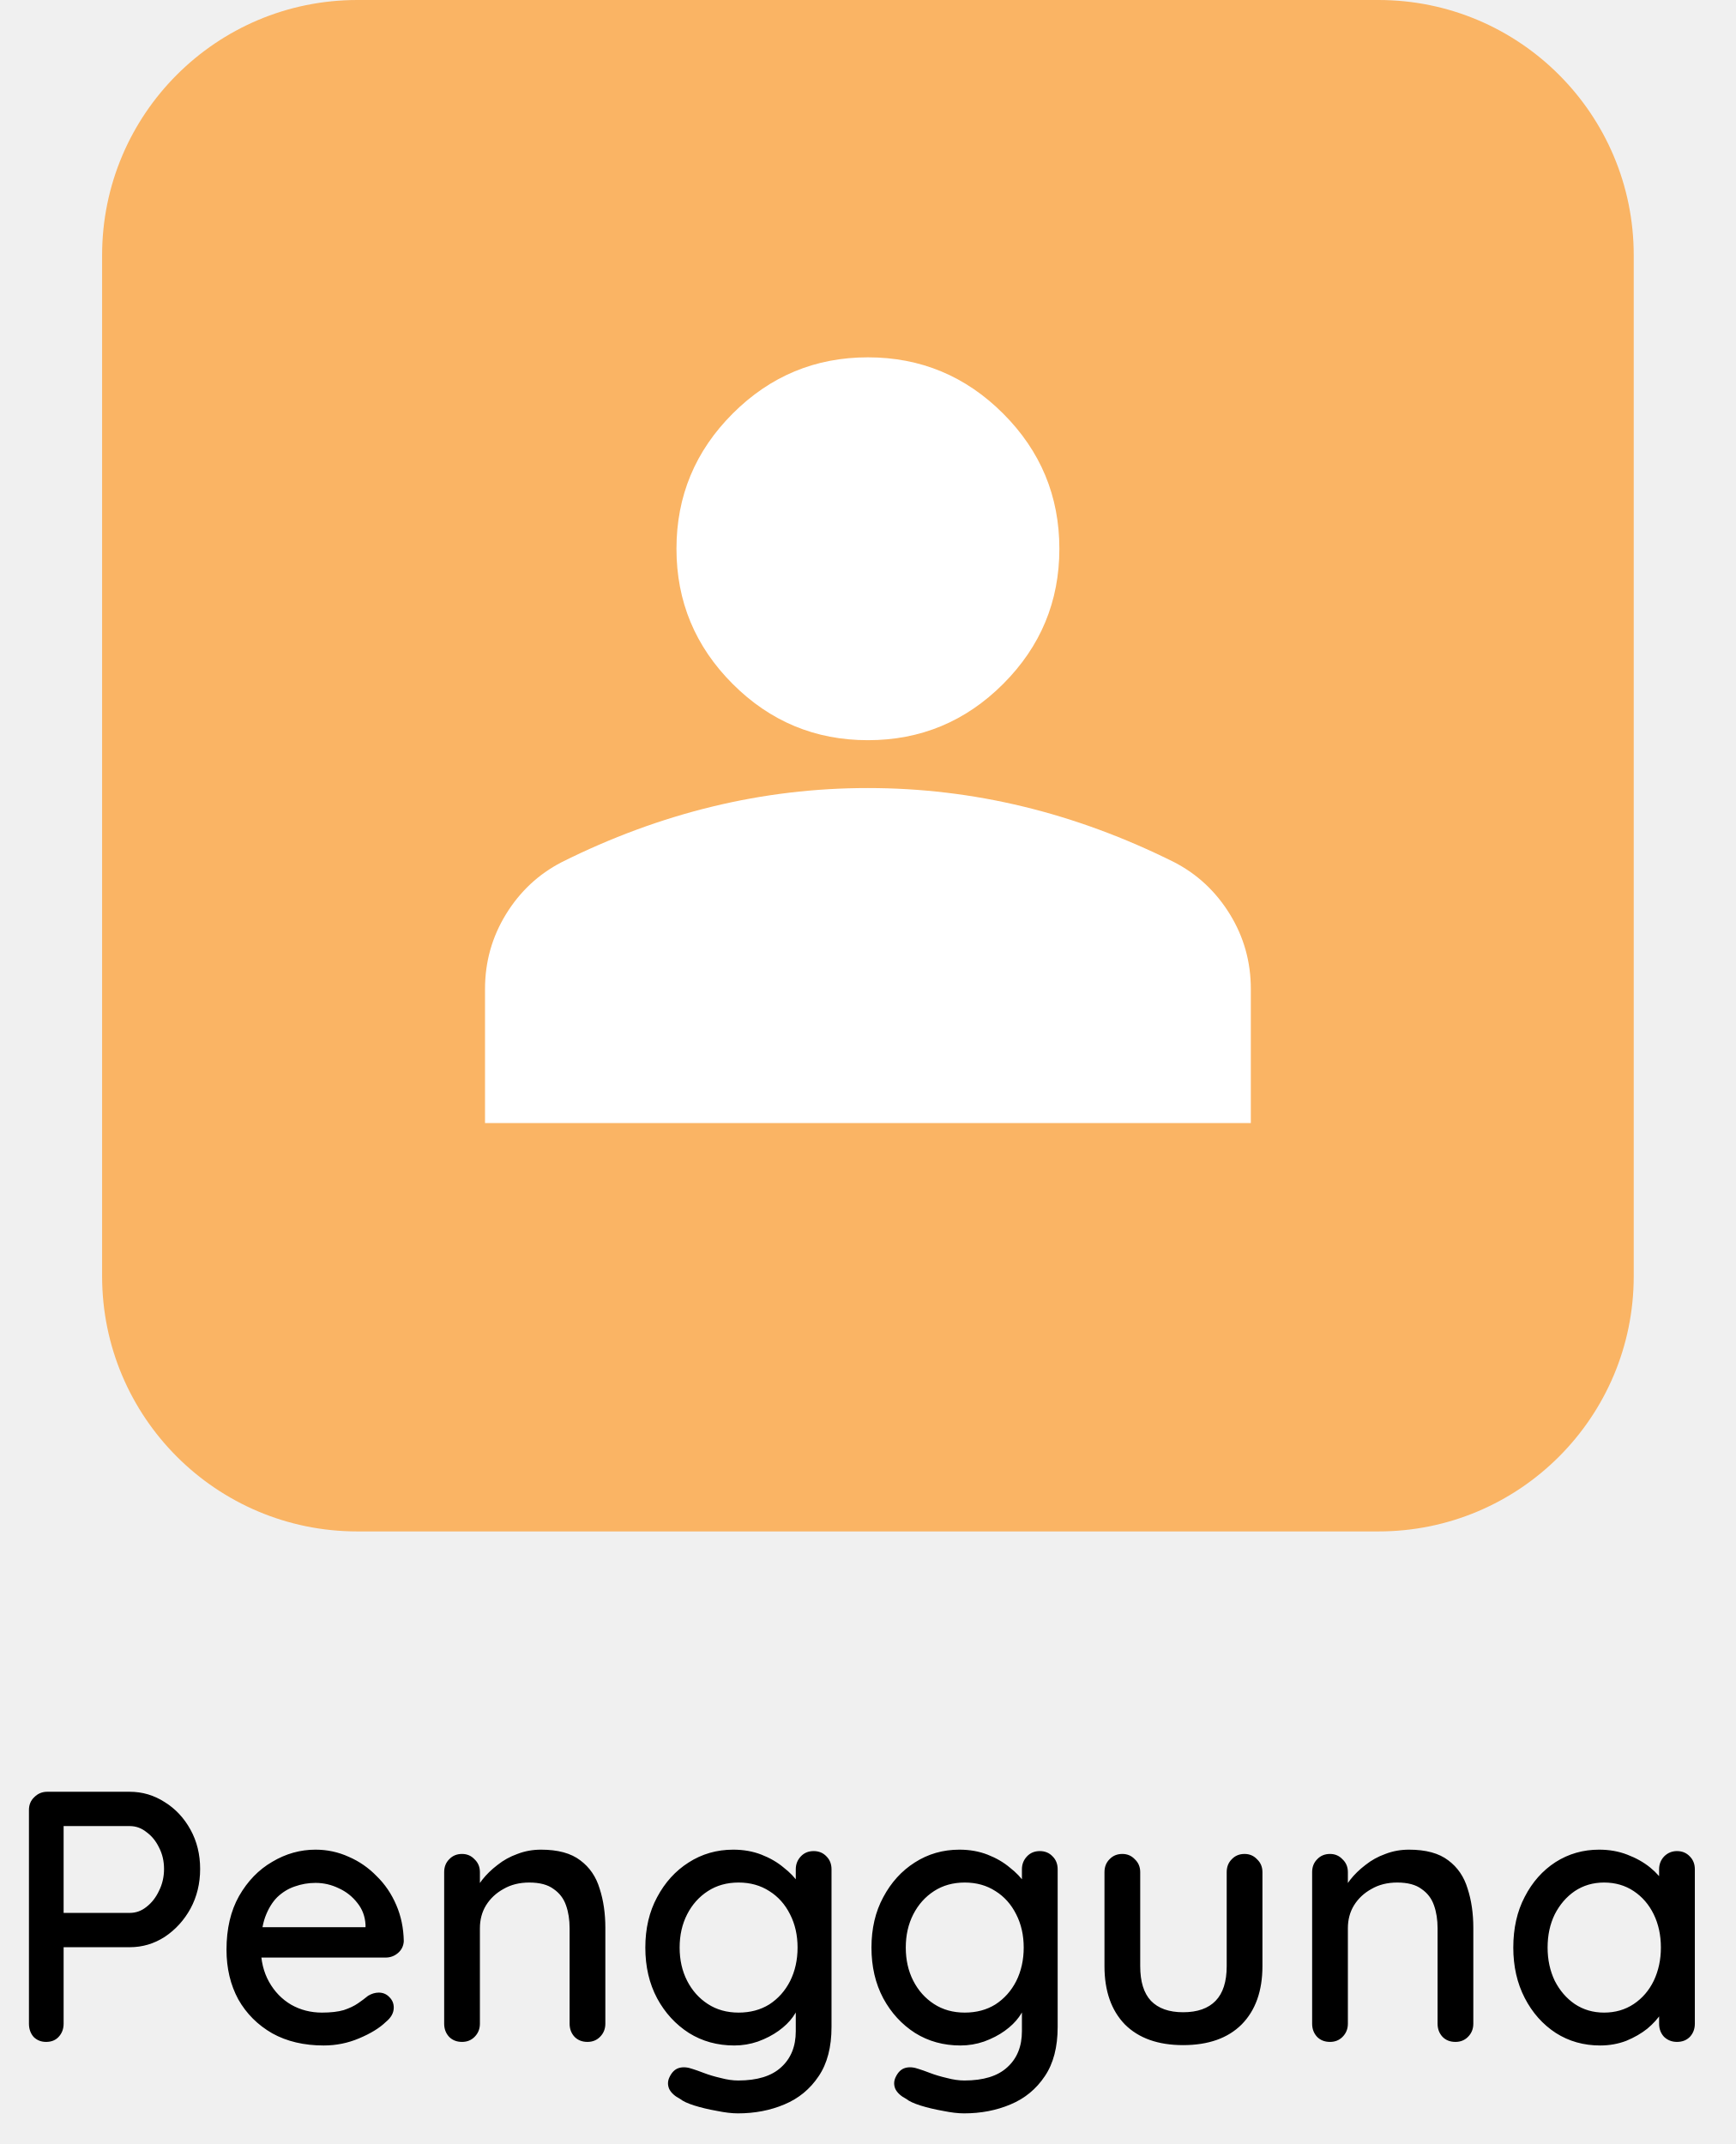
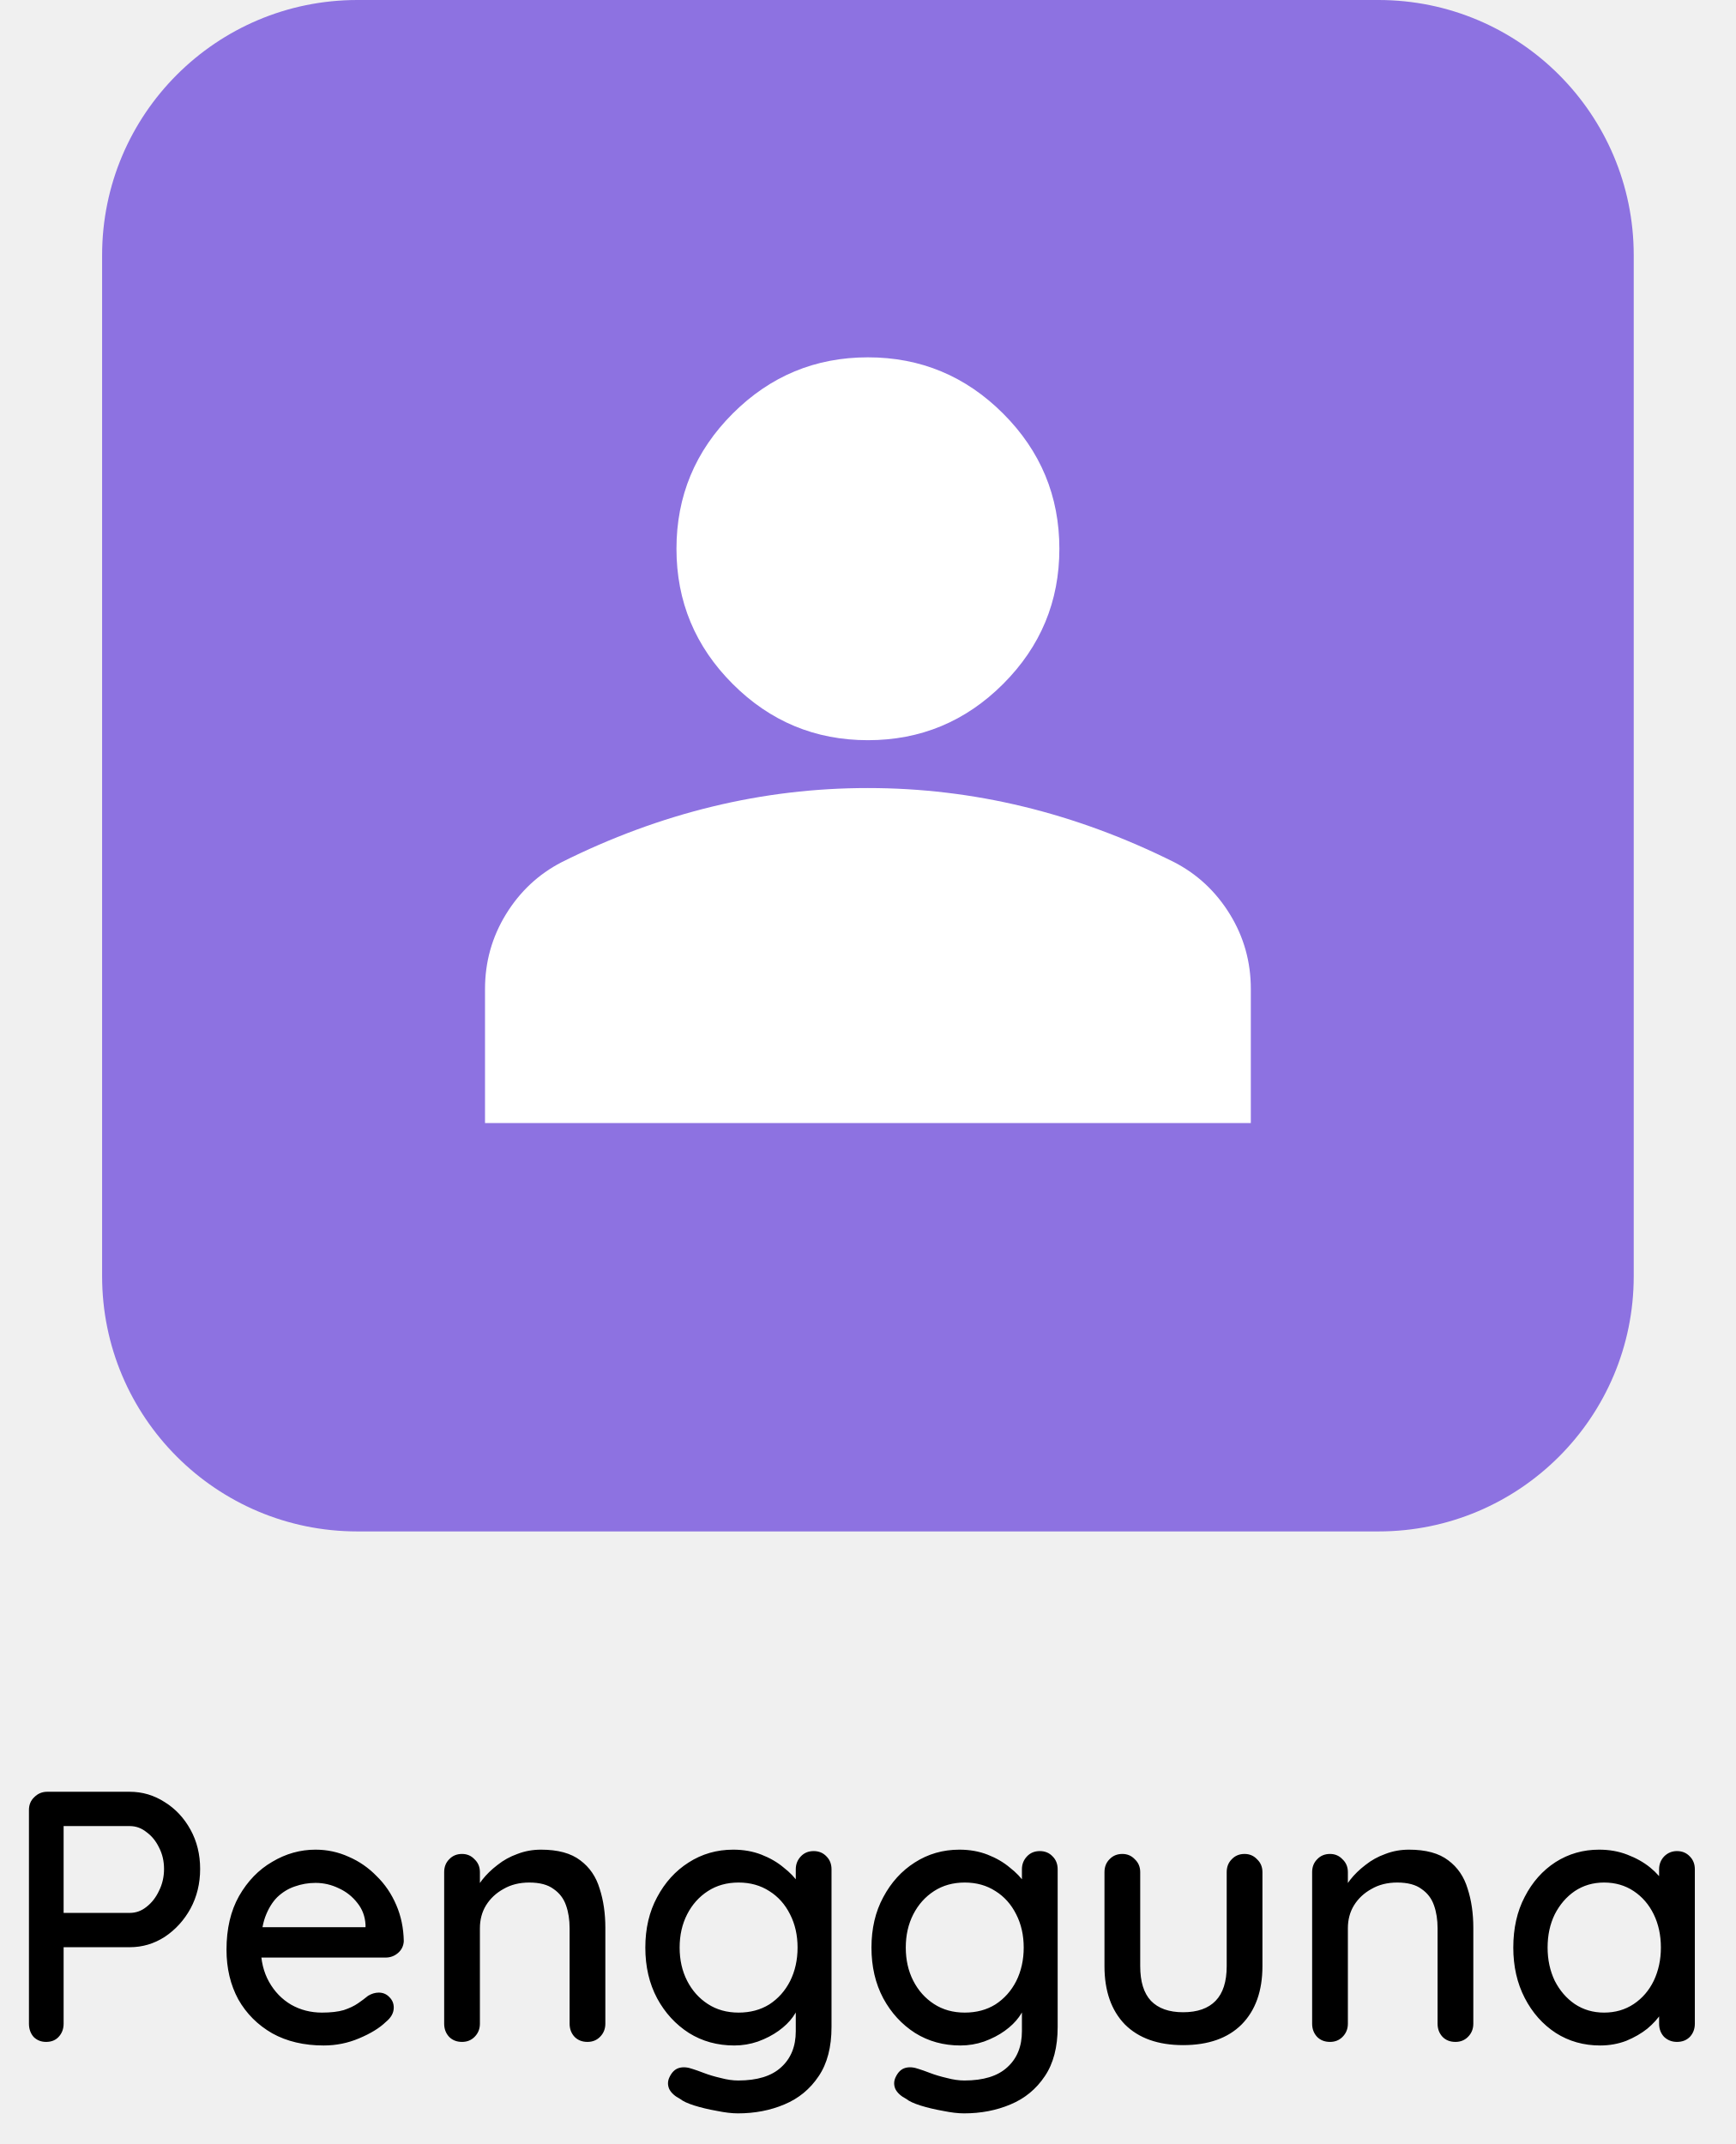
<svg xmlns="http://www.w3.org/2000/svg" width="68" height="84" viewBox="0 0 68 84" fill="none">
  <path d="M5.082 70.2C5.577 70.2 6.034 70.335 6.454 70.606C6.874 70.867 7.21 71.227 7.462 71.684C7.714 72.141 7.84 72.655 7.84 73.224C7.84 73.793 7.714 74.311 7.462 74.778C7.21 75.235 6.874 75.604 6.454 75.884C6.034 76.155 5.577 76.29 5.082 76.29H2.38L2.492 76.066V79.286C2.492 79.491 2.427 79.664 2.296 79.804C2.175 79.935 2.011 80 1.806 80C1.61 80 1.447 79.935 1.316 79.804C1.195 79.664 1.134 79.491 1.134 79.286V70.914C1.134 70.709 1.204 70.541 1.344 70.41C1.484 70.27 1.652 70.2 1.848 70.2H5.082ZM5.082 74.946C5.325 74.946 5.544 74.867 5.74 74.708C5.945 74.549 6.109 74.339 6.23 74.078C6.361 73.817 6.426 73.532 6.426 73.224C6.426 72.916 6.361 72.636 6.23 72.384C6.109 72.132 5.945 71.931 5.74 71.782C5.544 71.623 5.325 71.544 5.082 71.544H2.352L2.492 71.334V75.128L2.366 74.946H5.082ZM12.681 80.14C11.907 80.14 11.235 79.981 10.665 79.664C10.096 79.337 9.653 78.894 9.335 78.334C9.027 77.765 8.873 77.116 8.873 76.388C8.873 75.567 9.037 74.867 9.363 74.288C9.699 73.7 10.133 73.252 10.665 72.944C11.197 72.627 11.762 72.468 12.36 72.468C12.817 72.468 13.251 72.561 13.662 72.748C14.072 72.925 14.436 73.177 14.754 73.504C15.08 73.821 15.337 74.199 15.524 74.638C15.71 75.067 15.808 75.539 15.818 76.052C15.808 76.239 15.733 76.393 15.594 76.514C15.454 76.635 15.29 76.696 15.104 76.696H9.657L9.321 75.506H14.585L14.319 75.758V75.408C14.301 75.081 14.194 74.797 13.998 74.554C13.802 74.302 13.559 74.111 13.27 73.98C12.98 73.84 12.677 73.77 12.36 73.77C12.079 73.77 11.809 73.817 11.547 73.91C11.296 73.994 11.067 74.134 10.861 74.33C10.665 74.526 10.507 74.787 10.386 75.114C10.274 75.431 10.217 75.828 10.217 76.304C10.217 76.817 10.325 77.265 10.54 77.648C10.754 78.031 11.043 78.329 11.408 78.544C11.771 78.749 12.173 78.852 12.611 78.852C12.957 78.852 13.242 78.819 13.466 78.754C13.69 78.679 13.876 78.591 14.025 78.488C14.175 78.385 14.306 78.287 14.418 78.194C14.557 78.11 14.697 78.068 14.838 78.068C15.005 78.068 15.146 78.129 15.258 78.25C15.37 78.362 15.425 78.497 15.425 78.656C15.425 78.861 15.323 79.048 15.117 79.216C14.866 79.459 14.515 79.673 14.068 79.86C13.629 80.047 13.167 80.14 12.681 80.14ZM21.194 72.468C21.857 72.468 22.37 72.608 22.734 72.888C23.098 73.159 23.35 73.527 23.49 73.994C23.639 74.451 23.714 74.965 23.714 75.534V79.286C23.714 79.491 23.644 79.664 23.504 79.804C23.373 79.935 23.21 80 23.014 80C22.809 80 22.641 79.935 22.51 79.804C22.379 79.664 22.314 79.491 22.314 79.286V75.548C22.314 75.212 22.267 74.913 22.174 74.652C22.081 74.381 21.917 74.167 21.684 74.008C21.46 73.84 21.143 73.756 20.732 73.756C20.349 73.756 20.013 73.84 19.724 74.008C19.435 74.167 19.206 74.381 19.038 74.652C18.879 74.913 18.8 75.212 18.8 75.548V79.286C18.8 79.491 18.73 79.664 18.59 79.804C18.459 79.935 18.296 80 18.1 80C17.895 80 17.727 79.935 17.596 79.804C17.465 79.664 17.4 79.491 17.4 79.286V73.35C17.4 73.145 17.465 72.977 17.596 72.846C17.727 72.706 17.895 72.636 18.1 72.636C18.296 72.636 18.459 72.706 18.59 72.846C18.73 72.977 18.8 73.145 18.8 73.35V74.134L18.548 74.274C18.613 74.069 18.725 73.863 18.884 73.658C19.052 73.443 19.253 73.247 19.486 73.07C19.719 72.883 19.981 72.739 20.27 72.636C20.559 72.524 20.867 72.468 21.194 72.468ZM28.724 72.468C29.125 72.468 29.494 72.533 29.83 72.664C30.166 72.795 30.455 72.963 30.698 73.168C30.95 73.364 31.146 73.569 31.286 73.784C31.426 73.999 31.496 74.185 31.496 74.344L31.174 74.358V73.238C31.174 73.042 31.239 72.874 31.37 72.734C31.5 72.594 31.668 72.524 31.874 72.524C32.079 72.524 32.247 72.594 32.378 72.734C32.508 72.865 32.574 73.033 32.574 73.238V79.412C32.574 80.205 32.406 80.849 32.07 81.344C31.734 81.848 31.286 82.217 30.726 82.45C30.175 82.683 29.568 82.8 28.906 82.8C28.672 82.8 28.397 82.767 28.08 82.702C27.762 82.646 27.468 82.576 27.198 82.492C26.936 82.408 26.754 82.324 26.652 82.24C26.437 82.128 26.292 81.997 26.218 81.848C26.152 81.699 26.152 81.549 26.218 81.4C26.311 81.195 26.437 81.069 26.596 81.022C26.754 80.975 26.936 80.989 27.142 81.064C27.235 81.092 27.38 81.143 27.576 81.218C27.772 81.293 27.991 81.358 28.234 81.414C28.476 81.479 28.705 81.512 28.92 81.512C29.666 81.512 30.226 81.339 30.6 80.994C30.982 80.649 31.174 80.177 31.174 79.58V78.32L31.328 78.418C31.3 78.614 31.211 78.815 31.062 79.02C30.922 79.216 30.735 79.398 30.502 79.566C30.268 79.734 29.998 79.874 29.69 79.986C29.391 80.089 29.083 80.14 28.766 80.14C28.103 80.14 27.51 79.977 26.988 79.65C26.465 79.314 26.05 78.861 25.742 78.292C25.434 77.713 25.28 77.051 25.28 76.304C25.28 75.557 25.434 74.899 25.742 74.33C26.05 73.751 26.46 73.299 26.974 72.972C27.496 72.636 28.08 72.468 28.724 72.468ZM28.934 73.756C28.476 73.756 28.075 73.868 27.73 74.092C27.384 74.316 27.114 74.619 26.918 75.002C26.722 75.385 26.624 75.819 26.624 76.304C26.624 76.789 26.722 77.223 26.918 77.606C27.114 77.989 27.384 78.292 27.73 78.516C28.075 78.74 28.476 78.852 28.934 78.852C29.391 78.852 29.792 78.745 30.138 78.53C30.483 78.306 30.754 78.003 30.95 77.62C31.146 77.228 31.244 76.789 31.244 76.304C31.244 75.819 31.146 75.385 30.95 75.002C30.754 74.61 30.483 74.307 30.138 74.092C29.792 73.868 29.391 73.756 28.934 73.756ZM37.583 72.468C37.984 72.468 38.353 72.533 38.689 72.664C39.025 72.795 39.314 72.963 39.557 73.168C39.809 73.364 40.005 73.569 40.145 73.784C40.285 73.999 40.355 74.185 40.355 74.344L40.033 74.358V73.238C40.033 73.042 40.098 72.874 40.229 72.734C40.36 72.594 40.528 72.524 40.733 72.524C40.938 72.524 41.106 72.594 41.237 72.734C41.368 72.865 41.433 73.033 41.433 73.238V79.412C41.433 80.205 41.265 80.849 40.929 81.344C40.593 81.848 40.145 82.217 39.585 82.45C39.034 82.683 38.428 82.8 37.765 82.8C37.532 82.8 37.256 82.767 36.939 82.702C36.622 82.646 36.328 82.576 36.057 82.492C35.796 82.408 35.614 82.324 35.511 82.24C35.296 82.128 35.152 81.997 35.077 81.848C35.012 81.699 35.012 81.549 35.077 81.4C35.17 81.195 35.296 81.069 35.455 81.022C35.614 80.975 35.796 80.989 36.001 81.064C36.094 81.092 36.239 81.143 36.435 81.218C36.631 81.293 36.85 81.358 37.093 81.414C37.336 81.479 37.564 81.512 37.779 81.512C38.526 81.512 39.086 81.339 39.459 80.994C39.842 80.649 40.033 80.177 40.033 79.58V78.32L40.187 78.418C40.159 78.614 40.07 78.815 39.921 79.02C39.781 79.216 39.594 79.398 39.361 79.566C39.128 79.734 38.857 79.874 38.549 79.986C38.25 80.089 37.942 80.14 37.625 80.14C36.962 80.14 36.37 79.977 35.847 79.65C35.324 79.314 34.909 78.861 34.601 78.292C34.293 77.713 34.139 77.051 34.139 76.304C34.139 75.557 34.293 74.899 34.601 74.33C34.909 73.751 35.32 73.299 35.833 72.972C36.356 72.636 36.939 72.468 37.583 72.468ZM37.793 73.756C37.336 73.756 36.934 73.868 36.589 74.092C36.244 74.316 35.973 74.619 35.777 75.002C35.581 75.385 35.483 75.819 35.483 76.304C35.483 76.789 35.581 77.223 35.777 77.606C35.973 77.989 36.244 78.292 36.589 78.516C36.934 78.74 37.336 78.852 37.793 78.852C38.25 78.852 38.652 78.745 38.997 78.53C39.342 78.306 39.613 78.003 39.809 77.62C40.005 77.228 40.103 76.789 40.103 76.304C40.103 75.819 40.005 75.385 39.809 75.002C39.613 74.61 39.342 74.307 38.997 74.092C38.652 73.868 38.25 73.756 37.793 73.756ZM48.755 72.636C48.951 72.636 49.114 72.706 49.245 72.846C49.385 72.977 49.455 73.145 49.455 73.35V77.032C49.455 78.003 49.184 78.763 48.643 79.314C48.102 79.855 47.336 80.126 46.347 80.126C45.367 80.126 44.606 79.855 44.065 79.314C43.533 78.763 43.267 78.003 43.267 77.032V73.35C43.267 73.145 43.332 72.977 43.463 72.846C43.594 72.706 43.762 72.636 43.967 72.636C44.163 72.636 44.326 72.706 44.457 72.846C44.597 72.977 44.667 73.145 44.667 73.35V77.032C44.667 77.639 44.807 78.091 45.087 78.39C45.376 78.689 45.796 78.838 46.347 78.838C46.907 78.838 47.332 78.689 47.621 78.39C47.91 78.091 48.055 77.639 48.055 77.032V73.35C48.055 73.145 48.12 72.977 48.251 72.846C48.382 72.706 48.55 72.636 48.755 72.636ZM55.196 72.468C55.858 72.468 56.372 72.608 56.736 72.888C57.1 73.159 57.352 73.527 57.492 73.994C57.641 74.451 57.716 74.965 57.716 75.534V79.286C57.716 79.491 57.646 79.664 57.506 79.804C57.375 79.935 57.212 80 57.016 80C56.81 80 56.642 79.935 56.512 79.804C56.381 79.664 56.316 79.491 56.316 79.286V75.548C56.316 75.212 56.269 74.913 56.176 74.652C56.083 74.381 55.919 74.167 55.686 74.008C55.462 73.84 55.145 73.756 54.734 73.756C54.351 73.756 54.015 73.84 53.726 74.008C53.437 74.167 53.208 74.381 53.04 74.652C52.881 74.913 52.802 75.212 52.802 75.548V79.286C52.802 79.491 52.732 79.664 52.592 79.804C52.461 79.935 52.298 80 52.102 80C51.897 80 51.728 79.935 51.598 79.804C51.467 79.664 51.402 79.491 51.402 79.286V73.35C51.402 73.145 51.467 72.977 51.598 72.846C51.728 72.706 51.897 72.636 52.102 72.636C52.298 72.636 52.461 72.706 52.592 72.846C52.732 72.977 52.802 73.145 52.802 73.35V74.134L52.55 74.274C52.615 74.069 52.727 73.863 52.886 73.658C53.054 73.443 53.255 73.247 53.488 73.07C53.721 72.883 53.983 72.739 54.272 72.636C54.561 72.524 54.869 72.468 55.196 72.468ZM65.694 72.524C65.899 72.524 66.067 72.594 66.198 72.734C66.328 72.865 66.394 73.033 66.394 73.238V79.286C66.394 79.491 66.328 79.664 66.198 79.804C66.067 79.935 65.899 80 65.694 80C65.498 80 65.33 79.935 65.19 79.804C65.059 79.664 64.994 79.491 64.994 79.286V78.278L65.288 78.32C65.288 78.488 65.218 78.675 65.078 78.88C64.947 79.085 64.765 79.286 64.532 79.482C64.298 79.669 64.023 79.827 63.706 79.958C63.388 80.079 63.048 80.14 62.684 80.14C62.04 80.14 61.461 79.977 60.948 79.65C60.434 79.314 60.028 78.857 59.73 78.278C59.431 77.699 59.282 77.041 59.282 76.304C59.282 75.548 59.431 74.885 59.73 74.316C60.028 73.737 60.43 73.285 60.934 72.958C61.447 72.631 62.016 72.468 62.642 72.468C63.043 72.468 63.412 72.533 63.748 72.664C64.093 72.795 64.392 72.963 64.644 73.168C64.896 73.373 65.087 73.593 65.218 73.826C65.358 74.05 65.428 74.265 65.428 74.47L64.994 74.512V73.238C64.994 73.042 65.059 72.874 65.19 72.734C65.33 72.594 65.498 72.524 65.694 72.524ZM62.838 78.852C63.276 78.852 63.664 78.74 64 78.516C64.336 78.292 64.597 77.989 64.784 77.606C64.97 77.214 65.064 76.78 65.064 76.304C65.064 75.819 64.97 75.385 64.784 75.002C64.597 74.619 64.336 74.316 64 74.092C63.664 73.868 63.276 73.756 62.838 73.756C62.408 73.756 62.026 73.868 61.69 74.092C61.363 74.316 61.102 74.619 60.906 75.002C60.719 75.385 60.626 75.819 60.626 76.304C60.626 76.78 60.719 77.214 60.906 77.606C61.102 77.989 61.363 78.292 61.69 78.516C62.026 78.74 62.408 78.852 62.838 78.852Z" fill="black" />
-   <rect x="4" width="60" height="60" rx="10" fill="#FAB464" />
+   <rect x="4" width="60" height="60" rx="10" fill="#8D72E1" />
  <g clip-path="url(#clip0_115_17)">
    <path d="M34 29C31.938 29 30.172 28.266 28.703 26.797C27.234 25.328 26.5 23.562 26.5 21.5C26.5 19.438 27.234 17.672 28.703 16.203C30.172 14.734 31.938 14 34 14C36.062 14 37.828 14.734 39.297 16.203C40.766 17.672 41.5 19.438 41.5 21.5C41.5 23.562 40.766 25.328 39.297 26.797C37.828 28.266 36.062 29 34 29ZM19 44V38.75C19 37.688 19.274 36.711 19.821 35.819C20.369 34.928 21.095 34.249 22 33.781C23.938 32.812 25.906 32.086 27.906 31.601C29.906 31.116 31.938 30.874 34 30.875C36.062 30.875 38.094 31.117 40.094 31.602C42.094 32.087 44.062 32.814 46 33.781C46.906 34.25 47.633 34.93 48.181 35.821C48.728 36.712 49.001 37.689 49 38.75V44H19Z" fill="white" />
  </g>
  <defs>
    <clipPath id="clip0_115_17">
      <rect width="40" height="40" fill="white" transform="translate(14 4)" />
    </clipPath>
  </defs>
</svg>
